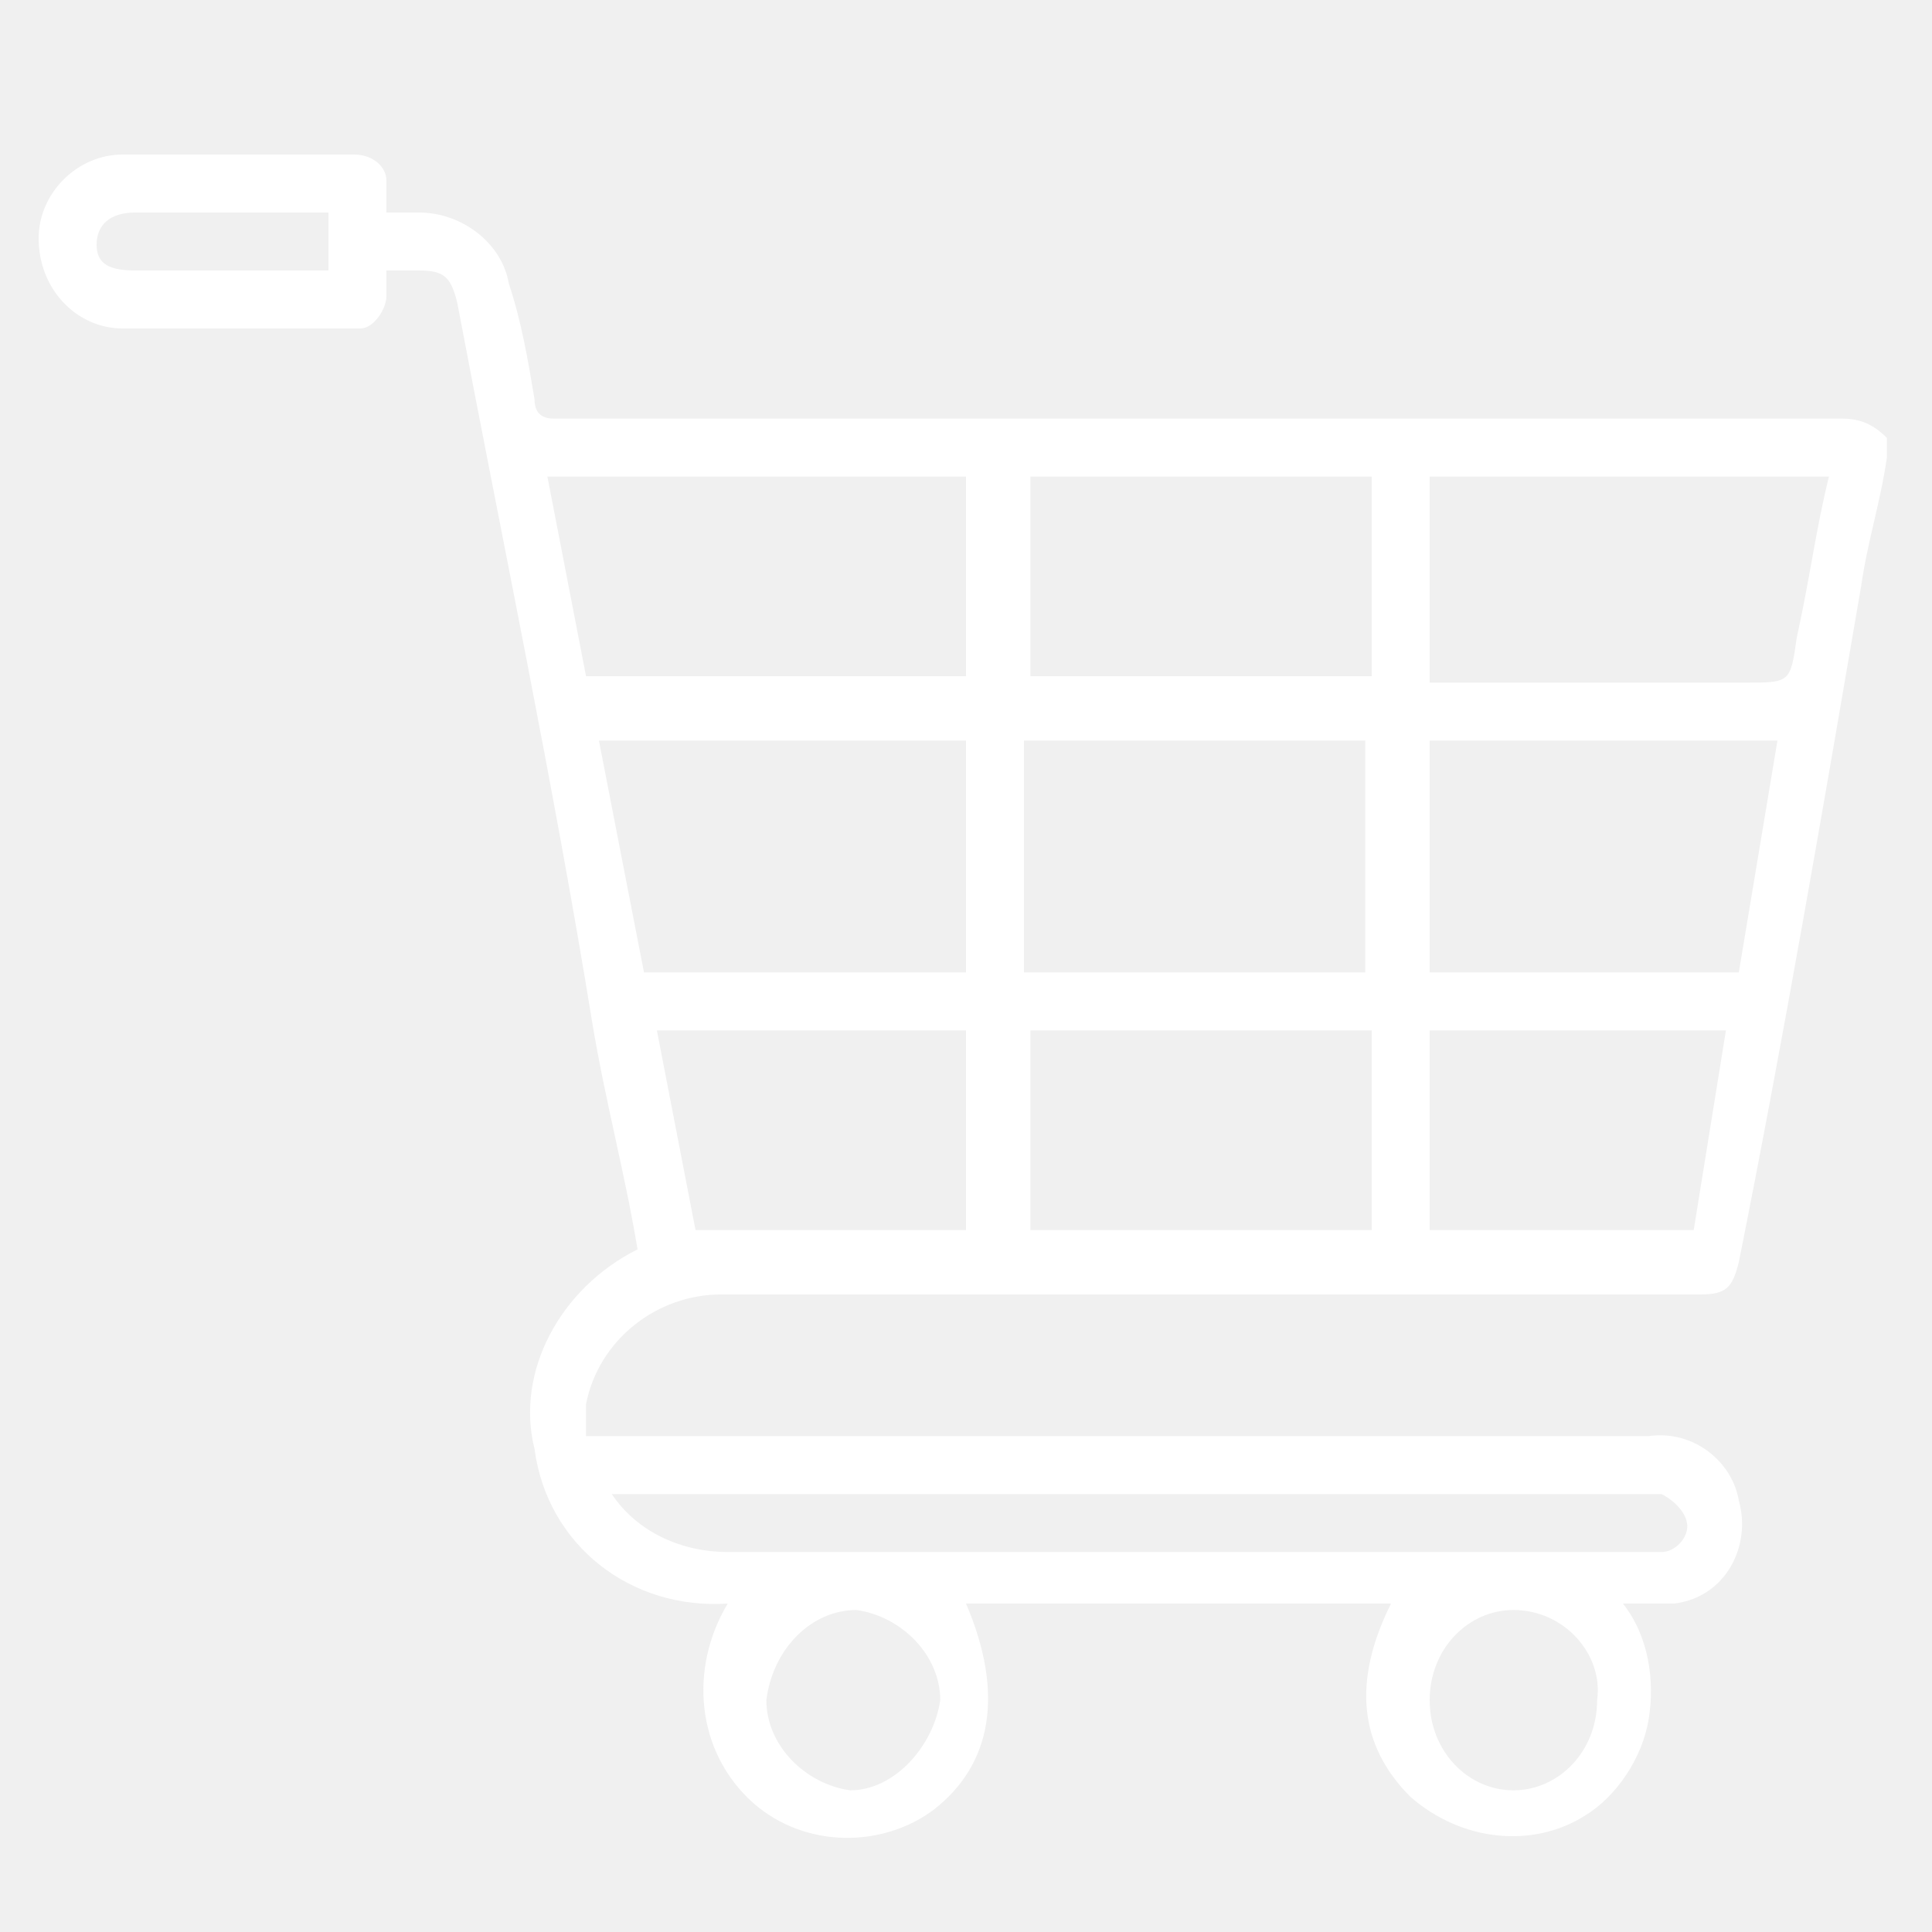
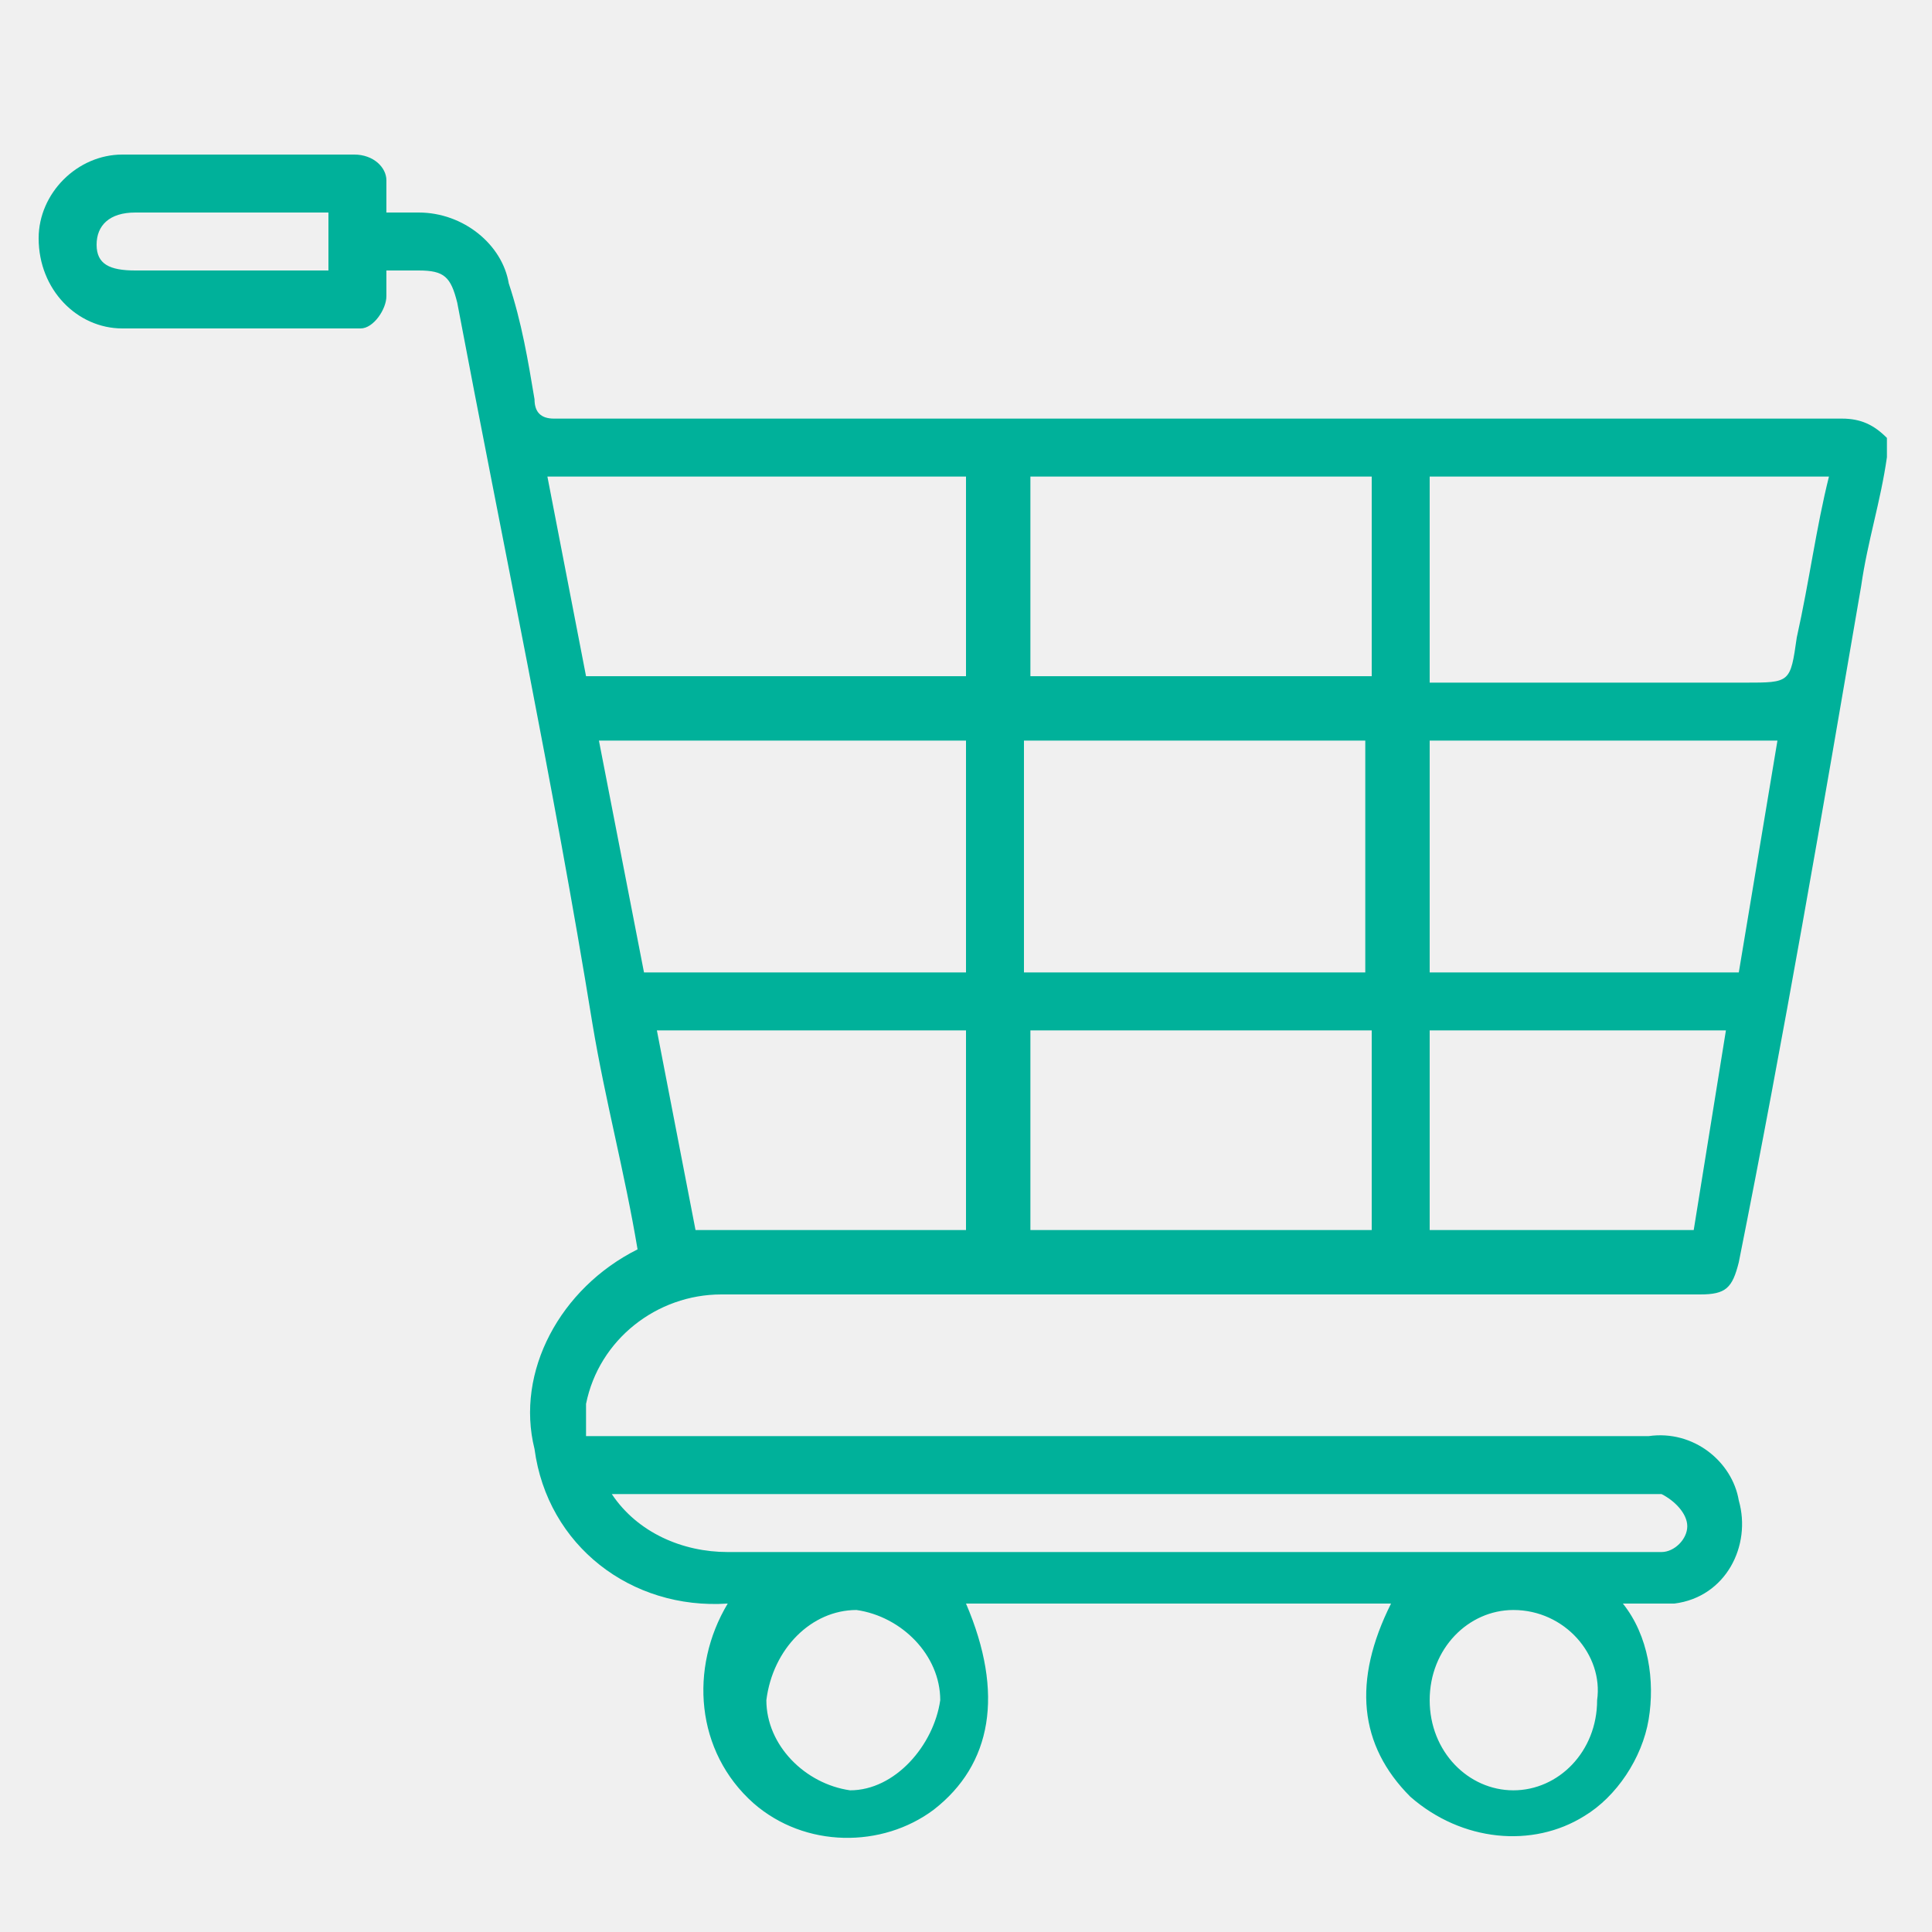
<svg xmlns="http://www.w3.org/2000/svg" version="1.1" id="Layer_1" x="0px" y="0px" viewBox="0 0 30 30" enable-background="new 0 0 30 30" xml:space="preserve">
-   <path id="Trazado_151" fill="#FFFFFF" d="M29.3,7.1c-0.1,0.7-0.3,1.3-0.4,2c-0.6,3.5-1.2,7-1.9,10.5c-0.1,0.4-0.2,0.5-0.6,0.5  c-5.1,0-10.1,0-15.2,0c-1,0-1.9,0.7-2.1,1.7c0,0.2,0,0.4,0,0.5h16.5c0.7-0.1,1.3,0.4,1.4,1c0.2,0.7-0.2,1.5-1,1.6  c-0.1,0-0.2,0-0.3,0c-0.1,0-0.3,0-0.5,0c0.4,0.5,0.5,1.2,0.4,1.8c-0.1,0.6-0.5,1.2-1,1.5c-0.8,0.5-1.9,0.4-2.7-0.3  c-0.8-0.8-0.9-1.8-0.3-3h-6.6c0.6,1.4,0.4,2.5-0.5,3.2c-0.8,0.6-2,0.6-2.8-0.1c-0.9-0.8-1-2.1-0.4-3.1c-1.5,0.1-2.8-0.9-3-2.4  C8,21.3,8.7,20,9.9,19.4c-0.2-1.2-0.5-2.3-0.7-3.5C8.6,12.2,7.8,8.4,7.1,4.7C7,4.3,6.9,4.2,6.5,4.2H6c0,0.2,0,0.3,0,0.4  c0,0.2-0.2,0.5-0.4,0.5c0,0,0,0-0.1,0c-1.2,0-2.4,0-3.6,0c-0.7,0-1.3-0.6-1.3-1.4c0-0.7,0.6-1.3,1.3-1.3c1.2,0,2.4,0,3.6,0  C5.8,2.4,6,2.6,6,2.8c0,0,0,0,0,0.1C6,3,6,3.1,6,3.3c0.2,0,0.4,0,0.5,0c0.7,0,1.3,0.5,1.4,1.1C8.1,5,8.2,5.6,8.3,6.2  c0,0.2,0.1,0.3,0.3,0.3c3.8,0,7.7,0,11.5,0c2.8,0,5.7,0,8.5,0c0.3,0,0.5,0.1,0.7,0.3L29.3,7.1z M15,7.4H8.5l0.6,3.1H15V7.4z   M15.9,11.5v3.6h5.3v-3.6H15.9z M15,15.1v-3.6H9.3l0.7,3.6H15z M28.4,7.4h-6.2v3.2h4.9c0.7,0,0.7,0,0.8-0.7  C28.1,9,28.2,8.2,28.4,7.4L28.4,7.4z M22.2,15.1H27l0.6-3.6h-5.4L22.2,15.1z M21.3,7.4h-5.3v3.1h5.3V7.4z M21.3,16h-5.3v3.1h5.3V16z   M9.5,23.2c0.4,0.6,1.1,0.9,1.8,0.9c4.8,0,9.5,0,14.3,0c0.1,0,0.1,0,0.2,0c0.2,0,0.4-0.2,0.4-0.4c0-0.2-0.2-0.4-0.4-0.5  c-0.1,0-0.1,0-0.2,0L9.5,23.2L9.5,23.2z M10.2,16l0.6,3.1H15V16H10.2z M26.8,16h-4.6v3.1h4.1L26.8,16z M14.6,26.4  c0-0.7-0.6-1.3-1.3-1.4c-0.7,0-1.3,0.6-1.4,1.4c0,0,0,0,0,0c0,0.7,0.6,1.3,1.3,1.4C13.9,27.8,14.5,27.1,14.6,26.4L14.6,26.4z   M23.5,25c-0.7,0-1.3,0.6-1.3,1.4c0,0.8,0.6,1.4,1.3,1.4c0,0,0,0,0,0c0.7,0,1.3-0.6,1.3-1.4C24.9,25.7,24.3,25,23.5,25  C23.5,25,23.5,25,23.5,25L23.5,25z M5.1,3.3c-1,0-2,0-3,0c-0.4,0-0.6,0.2-0.6,0.5s0.2,0.4,0.6,0.4c0.9,0,1.9,0,2.8,0  c0.1,0,0.1,0,0.2,0L5.1,3.3z" />
+   <path id="Trazado_151" fill="#00B19A" d="M29.3,7.1c-0.1,0.7-0.3,1.3-0.4,2c-0.6,3.5-1.2,7-1.9,10.5c-0.1,0.4-0.2,0.5-0.6,0.5  c-5.1,0-10.1,0-15.2,0c-1,0-1.9,0.7-2.1,1.7c0,0.2,0,0.4,0,0.5h16.5c0.7-0.1,1.3,0.4,1.4,1c0.2,0.7-0.2,1.5-1,1.6  c-0.1,0-0.2,0-0.3,0c-0.1,0-0.3,0-0.5,0c0.4,0.5,0.5,1.2,0.4,1.8c-0.1,0.6-0.5,1.2-1,1.5c-0.8,0.5-1.9,0.4-2.7-0.3  c-0.8-0.8-0.9-1.8-0.3-3h-6.6c0.6,1.4,0.4,2.5-0.5,3.2c-0.8,0.6-2,0.6-2.8-0.1c-0.9-0.8-1-2.1-0.4-3.1c-1.5,0.1-2.8-0.9-3-2.4  C8,21.3,8.7,20,9.9,19.4c-0.2-1.2-0.5-2.3-0.7-3.5C8.6,12.2,7.8,8.4,7.1,4.7C7,4.3,6.9,4.2,6.5,4.2H6c0,0.2,0,0.3,0,0.4  c0,0.2-0.2,0.5-0.4,0.5c0,0,0,0-0.1,0c-1.2,0-2.4,0-3.6,0c-0.7,0-1.3-0.6-1.3-1.4c0-0.7,0.6-1.3,1.3-1.3c1.2,0,2.4,0,3.6,0  C5.8,2.4,6,2.6,6,2.8c0,0,0,0,0,0.1C6,3,6,3.1,6,3.3c0.2,0,0.4,0,0.5,0c0.7,0,1.3,0.5,1.4,1.1C8.1,5,8.2,5.6,8.3,6.2  c0,0.2,0.1,0.3,0.3,0.3c3.8,0,7.7,0,11.5,0c2.8,0,5.7,0,8.5,0c0.3,0,0.5,0.1,0.7,0.3L29.3,7.1z M15,7.4H8.5l0.6,3.1H15V7.4z   M15.9,11.5v3.6h5.3v-3.6H15.9z M15,15.1v-3.6H9.3l0.7,3.6H15z M28.4,7.4h-6.2v3.2h4.9c0.7,0,0.7,0,0.8-0.7  C28.1,9,28.2,8.2,28.4,7.4L28.4,7.4z M22.2,15.1H27l0.6-3.6h-5.4L22.2,15.1z M21.3,7.4h-5.3v3.1h5.3V7.4z M21.3,16h-5.3v3.1h5.3V16z   M9.5,23.2c0.4,0.6,1.1,0.9,1.8,0.9c4.8,0,9.5,0,14.3,0c0.1,0,0.1,0,0.2,0c0.2,0,0.4-0.2,0.4-0.4c0-0.2-0.2-0.4-0.4-0.5  c-0.1,0-0.1,0-0.2,0L9.5,23.2L9.5,23.2z M10.2,16l0.6,3.1H15V16H10.2z M26.8,16h-4.6v3.1h4.1L26.8,16z M14.6,26.4  c0-0.7-0.6-1.3-1.3-1.4c-0.7,0-1.3,0.6-1.4,1.4c0,0,0,0,0,0c0,0.7,0.6,1.3,1.3,1.4C13.9,27.8,14.5,27.1,14.6,26.4L14.6,26.4z   M23.5,25c-0.7,0-1.3,0.6-1.3,1.4c0,0.8,0.6,1.4,1.3,1.4c0,0,0,0,0,0c0.7,0,1.3-0.6,1.3-1.4C24.9,25.7,24.3,25,23.5,25  C23.5,25,23.5,25,23.5,25L23.5,25z M5.1,3.3c-1,0-2,0-3,0c-0.4,0-0.6,0.2-0.6,0.5s0.2,0.4,0.6,0.4c0.9,0,1.9,0,2.8,0  c0.1,0,0.1,0,0.2,0L5.1,3.3z" />
</svg>
